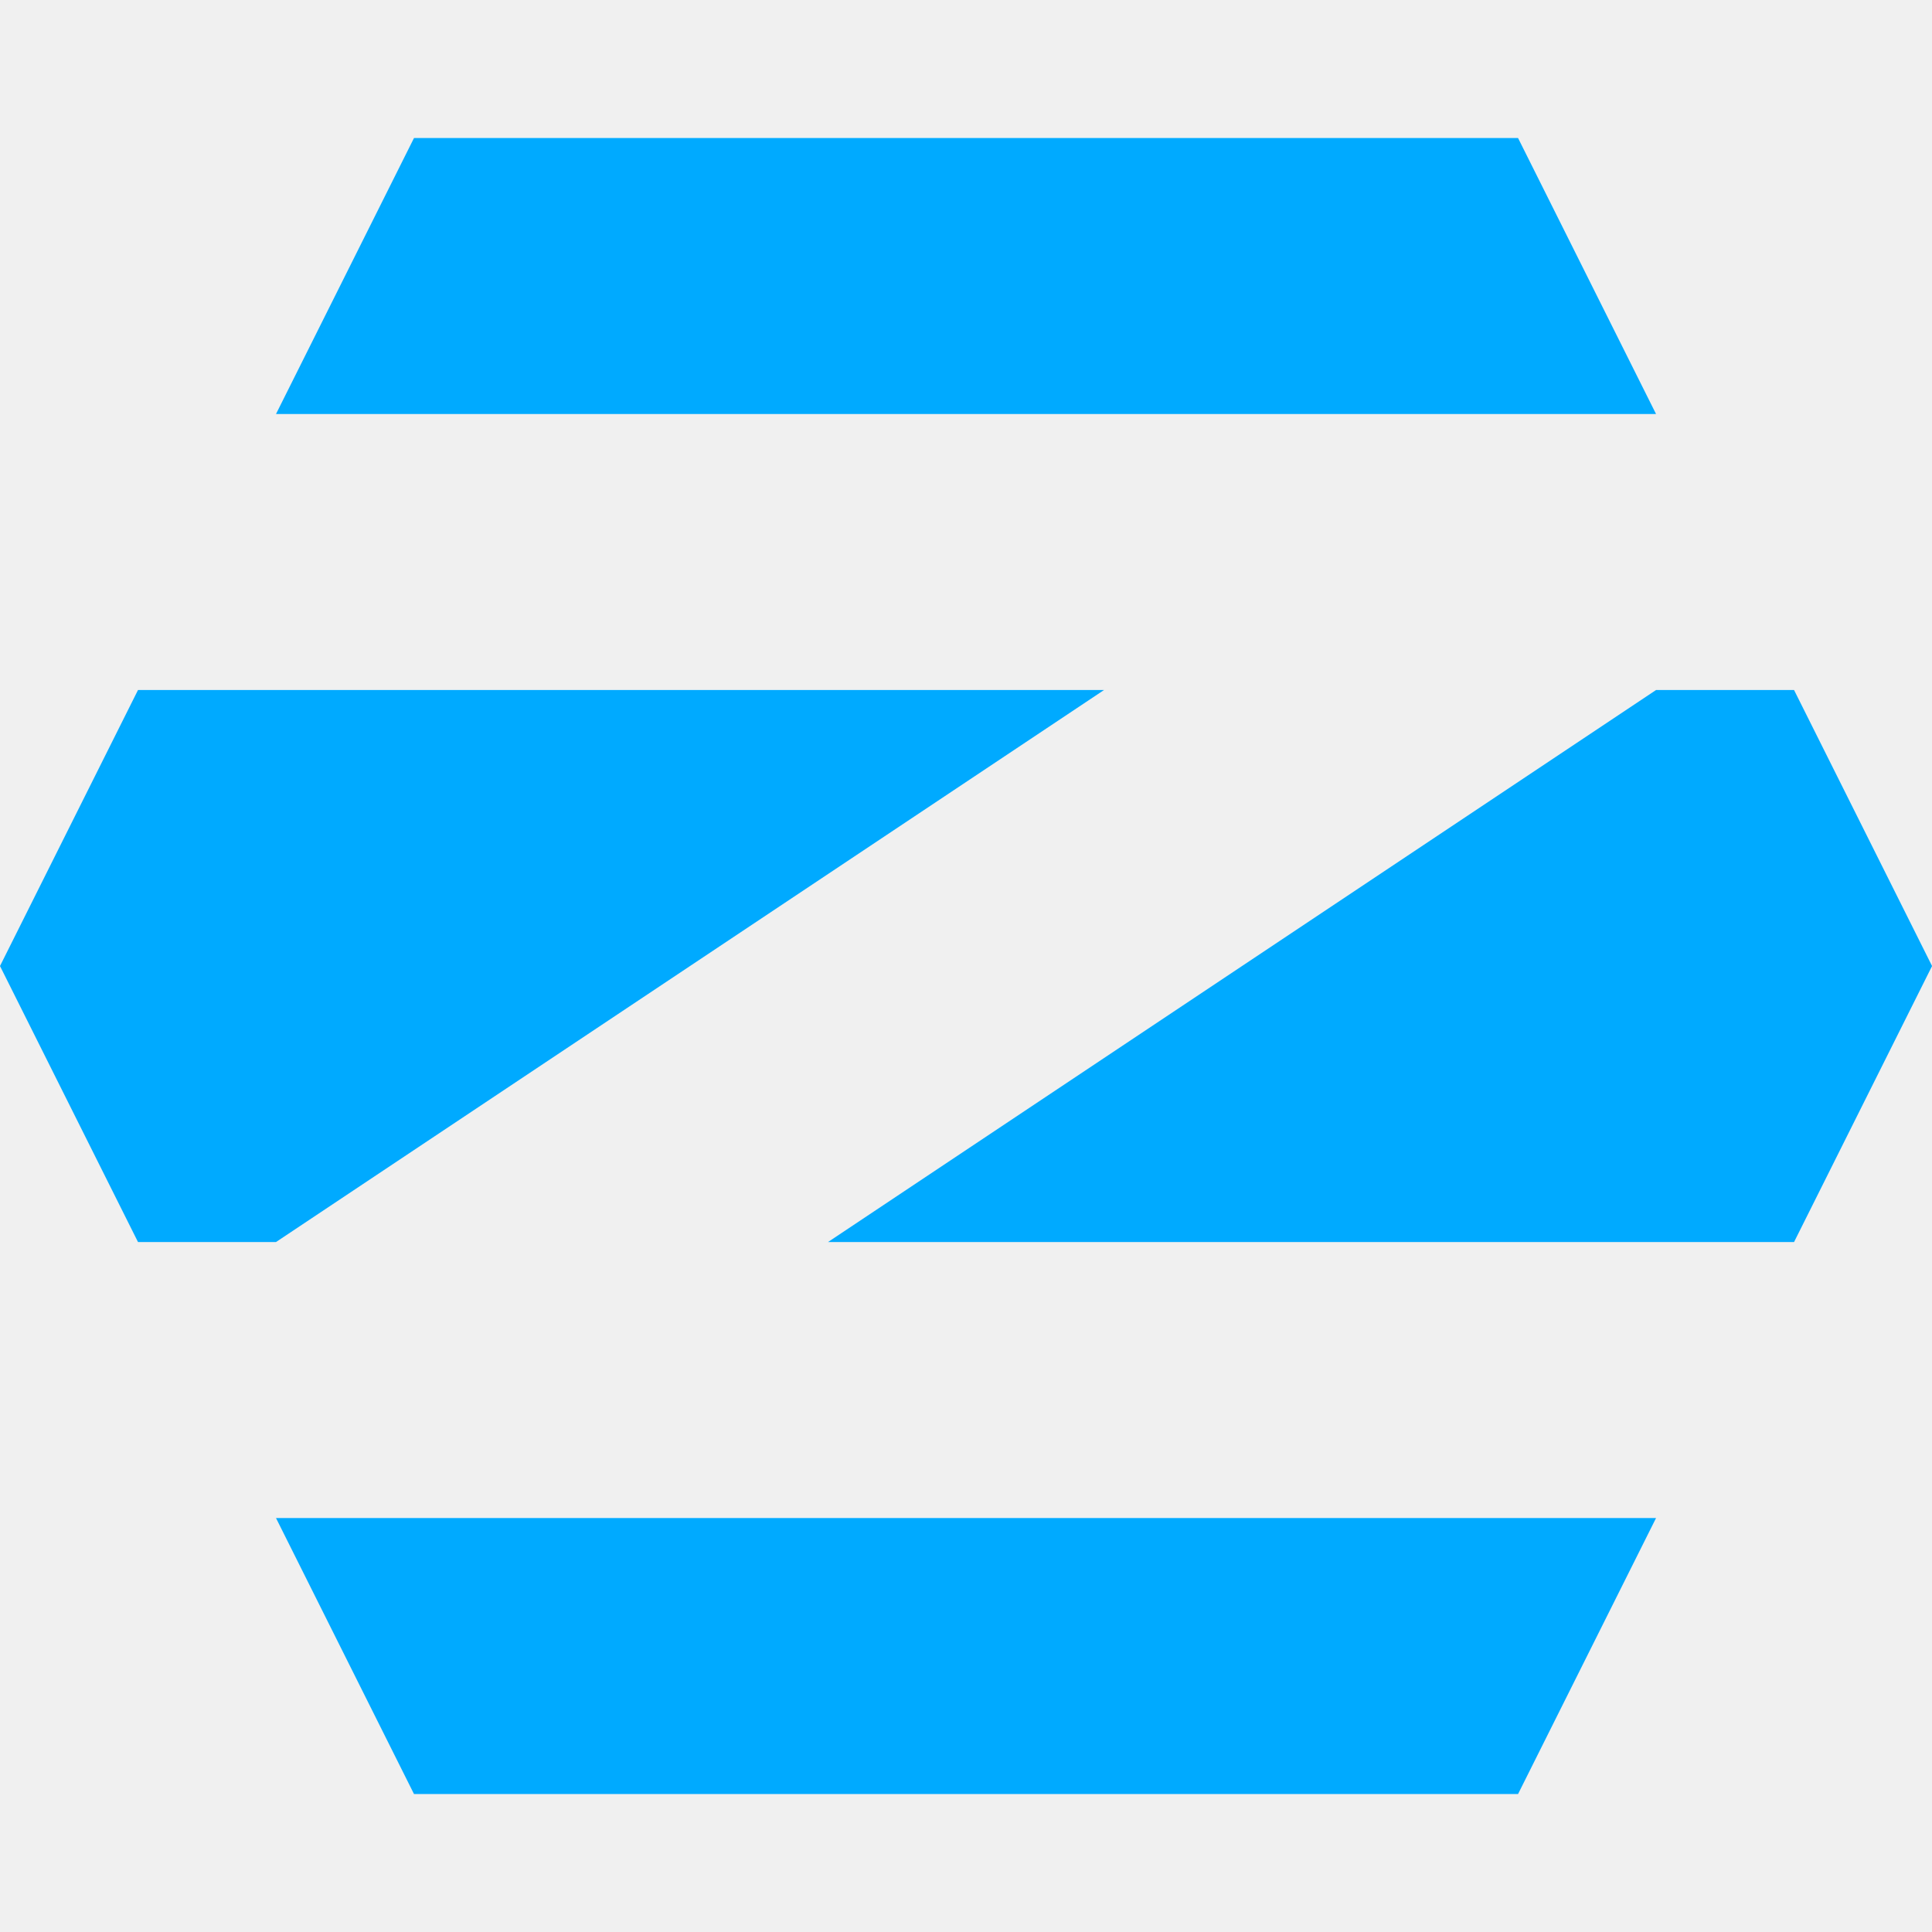
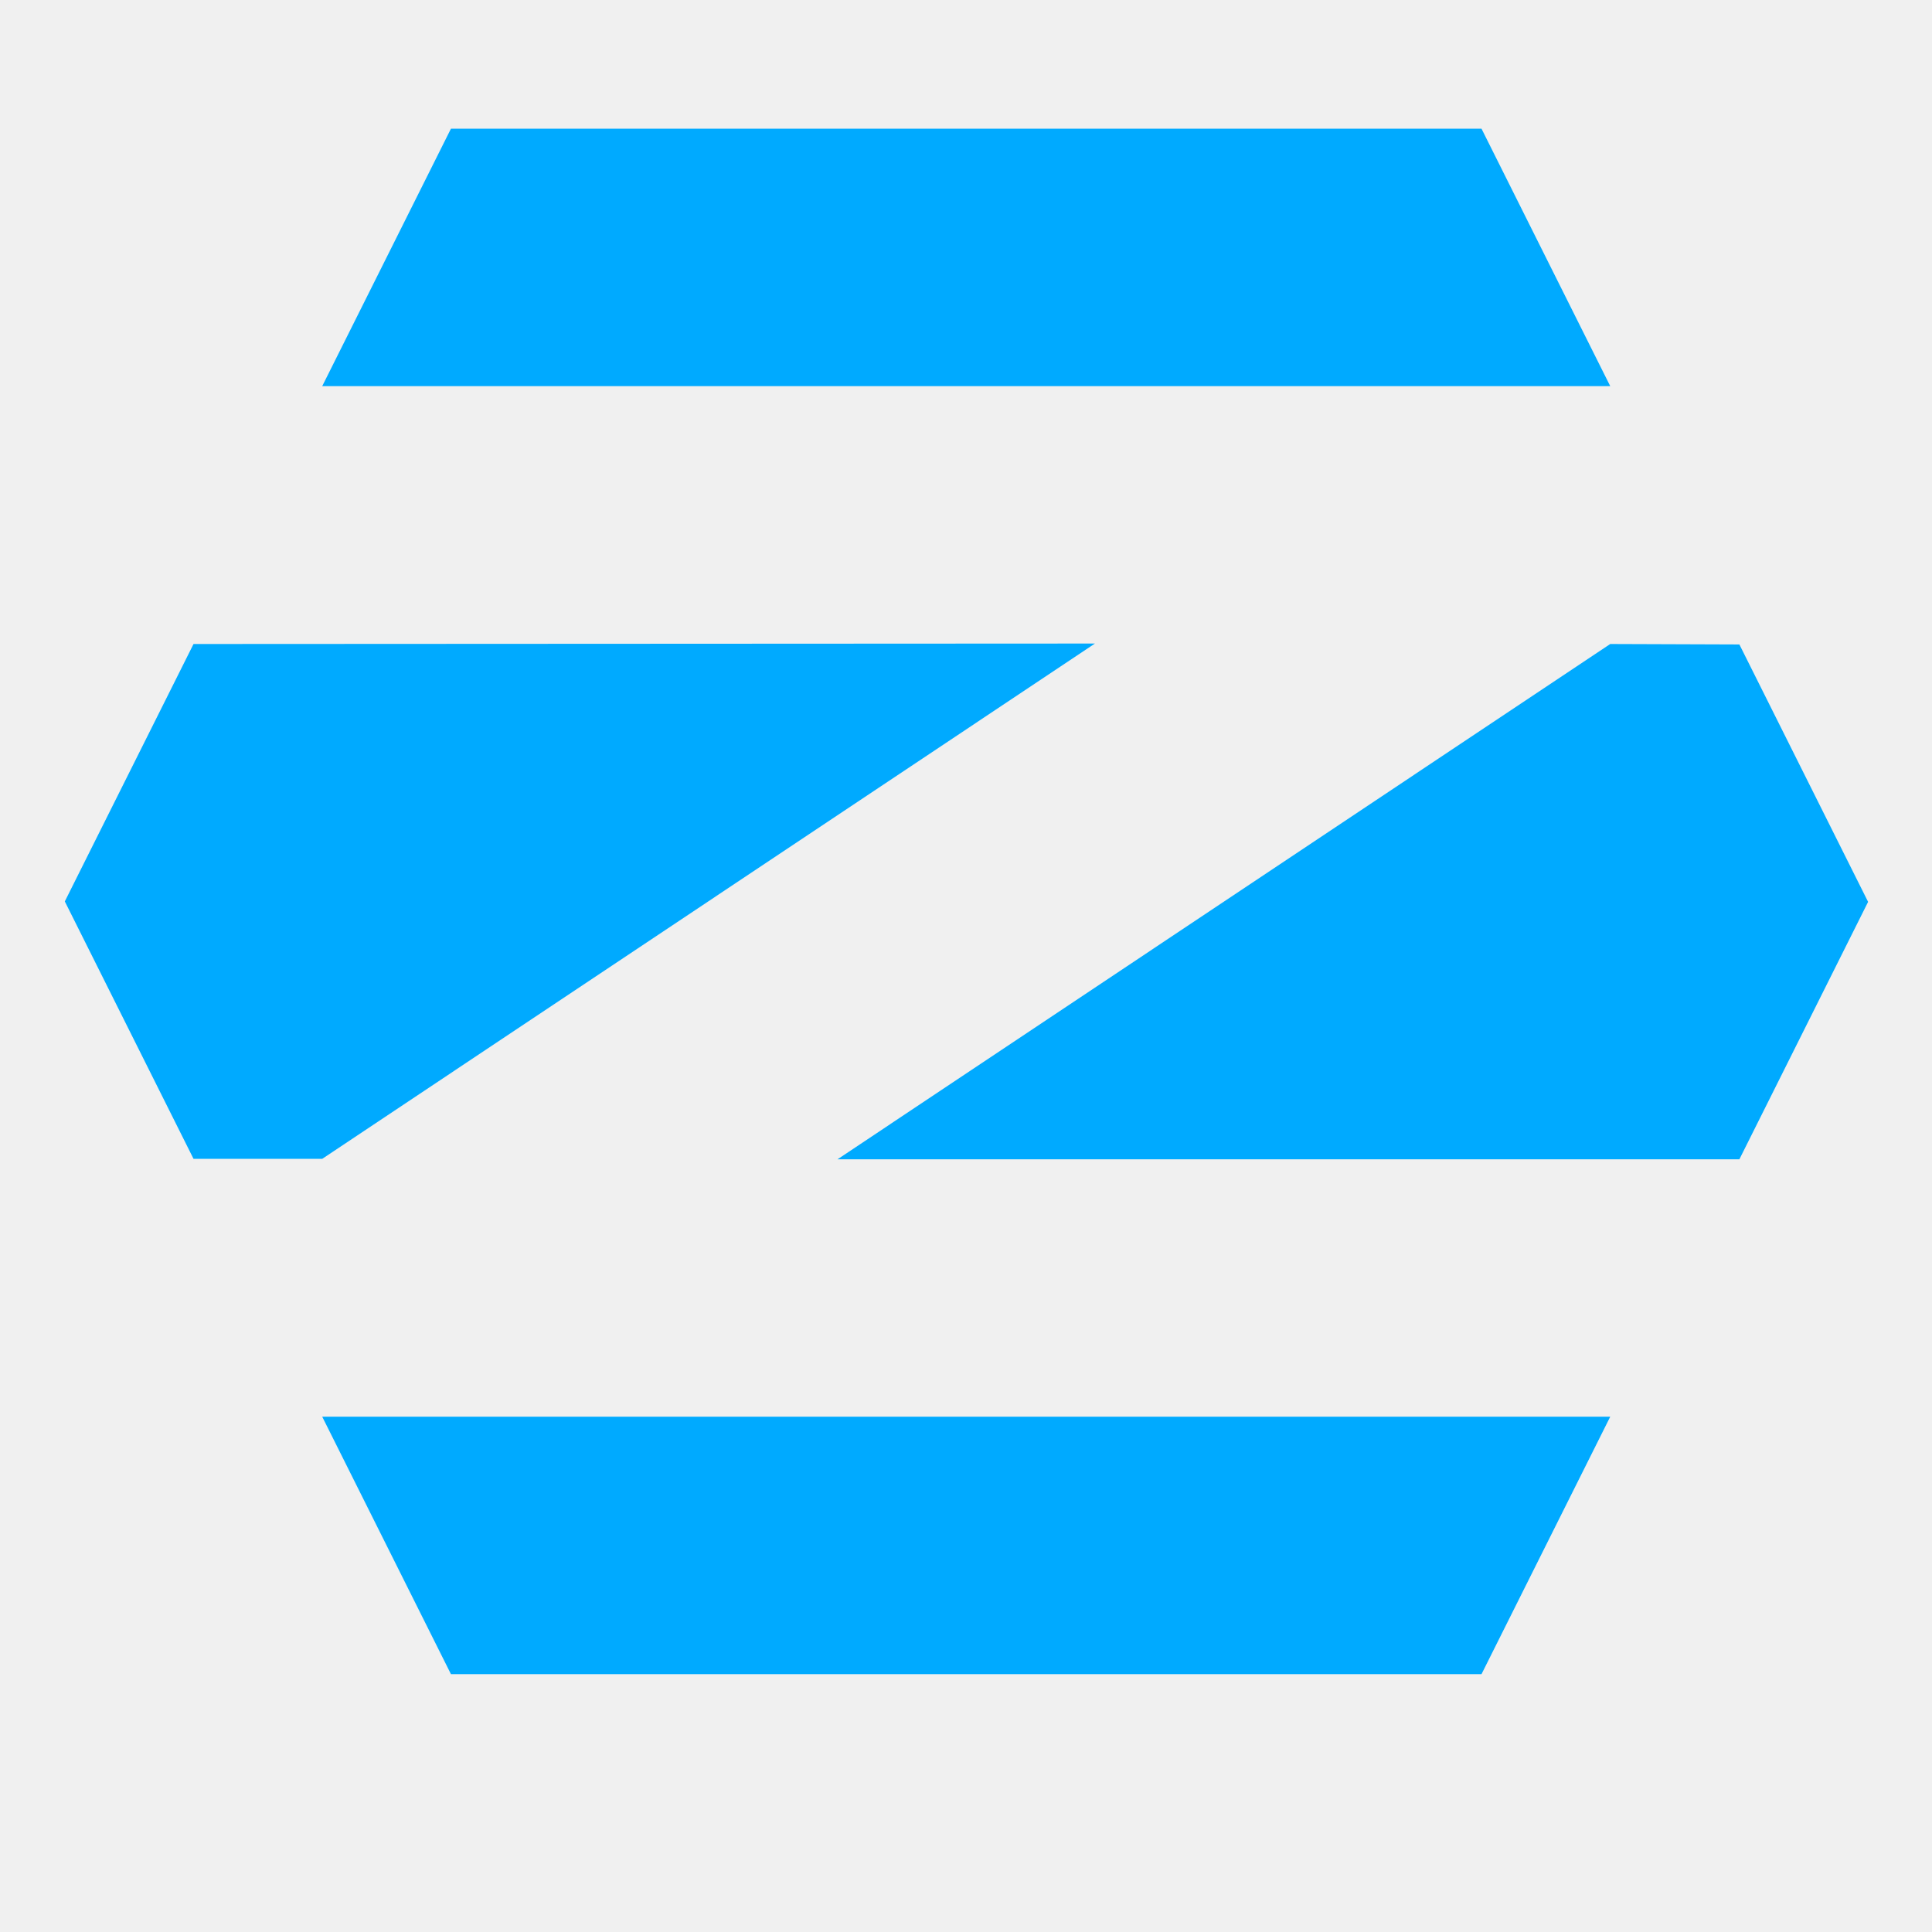
- <svg xmlns="http://www.w3.org/2000/svg" xmlns:xlink="http://www.w3.org/1999/xlink" width="14" viewBox="0 0 3.951 3.951" height="14" id="svg2" version="1.1">
-   <defs id="defs4">
-     <clipPath id="clipPath6">
-       <rect height="208.57" y="1580.93" x="-830" width="477.14" id="rect8" style="fill:#ffff00" />
-     </clipPath>
-     <clipPath id="clipPath10">
-       <rect height="208.57" y="1580.93" x="-830" width="477.14" id="rect12" style="fill:#ffff00" />
-     </clipPath>
-     <clipPath id="clipPath14">
-       <rect height="208.57" y="1580.93" x="-830" width="477.14" id="rect16" style="fill:#ffff00" />
-     </clipPath>
-     <clipPath id="clipPath18">
-       <rect height="208.57" y="1580.93" x="-830" width="477.14" id="rect20" style="fill:#ffff00" />
-     </clipPath>
-     <clipPath id="clipPath22">
-       <rect transform="matrix(0.99975,-0.02255,0.02255,0.99975,0,0)" height="240.87" y="780.64" x="294.93" width="357.87" id="rect24" style="fill:#ff0000" />
-     </clipPath>
-     <clipPath id="clipPath26">
-       <rect height="195" y="857.54" width="301.43" id="rect28" x="0" style="fill:#ffffff" />
-     </clipPath>
-     <clipPath id="clipPath30">
-       <rect height="208.57" y="1580.93" x="-830" width="477.14" id="rect32" style="fill:#ffff00" />
-     </clipPath>
-     <clipPath id="clipPath34">
-       <rect height="30.01" y="977.09" x="276.37" width="79.48" id="rect36" style="fill:#e20a17" />
-     </clipPath>
-     <clipPath id="clipPath38">
-       <rect transform="matrix(0.937429,0.3481765,-0.3481765,0.937429,0,0)" height="37.48" y="0.064" x="8.208" width="506.46" id="rect40" style="fill:#162d50" />
-     </clipPath>
-     <clipPath id="clipPath42">
-       <rect transform="matrix(0.999992,0.00399993,-0.00399993,0.999992,0,0)" height="318.4" y="758.67" x="218.9" width="357.38" id="rect44" style="fill:#ffffff" />
-     </clipPath>
-     <clipPath id="clipPath46">
-       <rect transform="matrix(0.999992,0.00399993,-0.00399993,0.999992,0,0)" height="318.4" y="758.67" x="218.9" width="357.38" id="rect48" style="fill:#ffffff" />
-     </clipPath>
-     <clipPath id="clipPath50">
-       <rect transform="matrix(0.937429,0.3481765,-0.3481765,0.937429,0,0)" height="37.48" y="0.064" x="8.208" width="506.46" id="rect52" style="fill:#162d50" />
-     </clipPath>
-     <clipPath id="clipPath54">
-       <rect height="208.57" y="1580.93" x="-830" width="477.14" id="rect56" style="fill:#ffff00" />
-     </clipPath>
-     <clipPath id="clipPath58">
-       <rect transform="matrix(0.999942,0.01077022,-0.01077022,0.999942,0,0)" height="235.88" y="804.24" x="221.39" width="350.46" id="rect60" />
-     </clipPath>
-     <clipPath id="clipPath62">
-       <rect transform="matrix(0.999996,0.00282848,-0.00282848,0.999996,0,0)" height="279.03" y="793.52" x="257.32" width="287.43" id="rect64" style="fill:#ffffff" />
-     </clipPath>
-     <clipPath id="clipPath66">
-       <rect height="195" y="0.06" width="301.43" id="rect68" x="0" style="fill:#ffffff" />
-     </clipPath>
-     <clipPath id="clipPath70">
-       <rect height="195" y="857.54" width="301.43" id="rect72" x="0" style="fill:#ffffff" />
-     </clipPath>
-     <path clip-path="url(#2)" id="0" d="m 699.286,672.932 a 40.714,40.714 0 1 1 -81.429,0 40.714,40.714 0 1 1 81.429,0 z" style="fill:#44aa00" />
-     <clipPath id="clipPath75">
-       <use xlink:href="#0" transform="matrix(4.3233,0,0,4.3233,-2450.68,-2667.55)" id="use77" x="0" y="0" width="100%" height="100%" />
-     </clipPath>
-     <clipPath id="clipPath79">
-       <rect transform="matrix(0.887416,0.4609694,-0.4609694,0.887416,0,0)" height="41.39" y="815.74" x="448.12" width="63.987" id="rect81" style="fill:#ffffff" />
-     </clipPath>
-     <clipPath id="clipPath83">
-       <rect height="195" y="857.54" width="301.43" id="rect85" x="0" style="fill:#ffffff" />
-     </clipPath>
-     <clipPath id="clipPath87">
-       <rect height="208.57" y="1580.93" x="-830" width="477.14" id="rect89" style="fill:#ffff00" />
-     </clipPath>
-     <clipPath id="clipPath91">
-       <rect height="208.57" y="1580.93" x="-830" width="477.14" id="rect93" style="fill:#ffff00" />
-     </clipPath>
-     <clipPath id="clipPath95">
-       <rect height="208.57" y="1580.93" x="-830" width="477.14" id="rect97" style="fill:#ffff00" />
-     </clipPath>
-     <clipPath id="clipPath99">
-       <rect height="208.57" y="1580.93" x="-830" width="477.14" id="rect101" style="fill:#ffff00" />
-     </clipPath>
-     <clipPath id="clipPath103">
-       <rect height="208.57" y="1580.93" x="-830" width="477.14" id="rect105" style="fill:#ffff00" />
-     </clipPath>
-     <clipPath id="clipPath107">
-       <use xlink:href="#0" id="use109" x="0" y="0" width="100%" height="100%" />
-     </clipPath>
-     <clipPath id="clipPath111">
-       <rect height="208.57" y="1580.93" x="-830" width="477.14" id="rect113" style="fill:#ffff00" />
-     </clipPath>
-     <path id="1" d="m 699.286,672.932 a 40.714,40.714 0 1 1 -81.429,0 40.714,40.714 0 1 1 81.429,0 z" style="fill:#44aa00" />
-     <clipPath id="2">
-       <use xlink:href="#1" id="use117" x="0" y="0" width="100%" height="100%" />
-     </clipPath>
-     <clipPath id="clipPath119">
-       <use transform="matrix(4.3233,0,0,4.3233,-2450.68,-2667.55)" xlink:href="#1" id="use121" x="0" y="0" width="100%" height="100%" />
-     </clipPath>
-     <linearGradient gradientUnits="userSpaceOnUse" x2="0" y2="40" y1="280" xlink:href="#4" id="3" gradientTransform="matrix(0.175,0,0,0.175,302.8,216)" />
-     <linearGradient id="4">
-       <stop stop-color="#151515" id="stop125" />
-       <stop stop-color="#222" offset="1" id="stop127" />
-     </linearGradient>
-     <linearGradient gradientUnits="userSpaceOnUse" x2="0" y2="90" y1="230" xlink:href="#4" id="5" gradientTransform="matrix(0.375,0,0,0.375,298,16)" />
-     <linearGradient gradientUnits="userSpaceOnUse" x2="0" y2="90" y1="230" xlink:href="#4" id="6" gradientTransform="matrix(0.25,0,0,0.25,300,132)" />
-     <clipPath id="clipPath131">
-       <rect height="20" rx="4" y="78" x="434" width="20" id="rect133" style="color:#bebebe" />
-     </clipPath>
-     <clipPath id="clipPath135">
-       <rect height="22" rx="4" y="77" x="433" width="22" id="rect137" style="color:#bebebe" />
-     </clipPath>
-     <clipPath id="clipPath139">
-       <rect height="22" rx="5" y="77" x="433" width="22" id="rect141" style="color:#bebebe" />
-     </clipPath>
-     <clipPath id="clipPath143">
-       <rect height="30" rx="6" y="29" x="433" width="30" id="rect145" style="color:#bebebe" />
-     </clipPath>
-     <clipPath id="clipPath147">
-       <rect transform="matrix(0,-1,1,0,0,0)" height="60" rx="12.5" y="142" x="306" width="60" id="rect149" style="color:#bebebe;fill:url(#6)" />
-     </clipPath>
-     <clipPath id="clipPath151">
-       <rect height="90" rx="18.75" y="31" x="307" width="90" id="rect153" style="color:#bebebe;fill:url(#5)" />
-     </clipPath>
-     <clipPath id="clipPath155">
-       <rect height="30" rx="4" y="29" x="433" width="30" id="rect157" style="color:#bebebe;opacity:0.2;fill:#6d6d6d" />
-     </clipPath>
-     <clipPath id="clipPath159">
-       <rect height="22" rx="3" y="77" x="433" width="22" id="rect161" style="color:#bebebe;opacity:0.2;fill:#6d6d6d" />
-     </clipPath>
-     <clipPath id="clipPath163">
-       <path d="m 144,70 c -49.706,0 -90,40.294 -90,90 0,49.706 40.294,90 90,90 49.706,0 90,-40.294 90,-90 0,-49.706 -40.294,-90 -90,-90 z m 0,32.188 c 32.033,0 58,25.967 58,58 0,32.033 -25.967,58 -58,58 -32.033,0 -58,-25.967 -58,-58 0,-32.033 25.967,-58 58,-58 z" id="path165" />
-     </clipPath>
-     <clipPath id="clipPath167">
-       <rect height="16" rx="3" y="116" x="432" width="16" id="rect169" style="color:#bebebe" />
-     </clipPath>
-     <clipPath id="clipPath171">
-       <path d="m 145,215 c 33.137,0 60,-26.863 60,-60 0,-33.137 -26.863,-60 -60,-60 -33.137,0 -60,26.863 -60,60 0,12.507 3.829,24.106 10.375,33.719 L 89,211 111.281,204.625 C 120.894,211.172 132.493,215 145,215 Z" id="path173" />
-     </clipPath>
-     <clipPath id="clipPath175">
-       <path d="m 152,204 a 8,8 0 1 1 -16,0 8,8 0 1 1 16,0 z" id="path177" />
-     </clipPath>
-     <clipPath id="clipPath179">
-       <path d="m 98.031,23.191 c -41.492,1.052 -74.844,35.068 -74.844,76.812 0,42.407 34.406,76.812 76.812,76.812 42.407,0 76.812,-34.406 76.812,-76.812 0,-42.407 -34.406,-76.812 -76.812,-76.812 -0.663,0 -1.31,-0.017 -1.969,0 z M 100,50.66 c 27.245,0 49.344,22.099 49.344,49.344 -1e-5,27.245 -22.099,49.344 -49.344,49.344 -27.245,-1e-5 -49.344,-22.099 -49.344,-49.344 0,-27.245 22.099,-49.344 49.344,-49.344 z" id="path181" />
-     </clipPath>
-     <clipPath id="clipPath183">
-       <rect height="16" rx="2" y="116" x="432" width="16" id="rect185" style="color:#bebebe;opacity:0.2;fill:#6d6d6d" />
-     </clipPath>
-     <clipPath id="clipPath187">
-       <rect height="240" rx="50" y="36" x="24" width="240" id="rect189" style="color:#bebebe;fill:#986767" />
-     </clipPath>
-     <clipPath id="clipPath191">
-       <rect transform="matrix(0,1,-1,0,0,0)" height="42" rx="9" y="223" x="307" width="42" id="rect193" style="color:#bebebe;fill:url(#3)" />
-     </clipPath>
-     <linearGradient gradientTransform="matrix(1.10526,0,0,1.10526,-134.2803,-295.7649)" xlink:href="#0-3" id="1-5" y1="279.1" y2="268.33" gradientUnits="userSpaceOnUse" x2="0" />
-     <linearGradient id="0-3">
-       <stop stop-color="#dcdcdc" id="stop5956" />
-       <stop offset="1" stop-color="#f9f9f9" id="stop5958" />
-     </linearGradient>
-   </defs>
-   <path style="fill:#00aaff;fill-rule:evenodd;stroke:none;stroke-width:0.282px;stroke-linecap:butt;stroke-linejoin:miter;stroke-opacity:1;fill-opacity:1;opacity:1" d="M 3 1 L 2 3 L 12 3 L 11 1 L 3 1 z M 1 5 L 0 7 L 1 9 L 2 9 L 8 5 L 1 5 z M 12 5 L 6 9 L 13 9 L 14 7 L 13 5 L 12 5 z M 2 11 L 3 13 L 11 13 L 12 11 L 2 11 z " transform="scale(0.2822222,0.2822222)" id="path3439" />
+ <svg xmlns="http://www.w3.org/2000/svg" width="15" height="15" version="1.1" viewBox="0 0 4.233 4.233">
+   <path d="m0.988 0.282-0.282 0.564h2.822l-0.282-0.564zm-0.564 1.129-0.282 0.564 0.282 0.564h0.282l1.693-1.129zm3.104 0-1.693 1.129h1.976l0.282-0.564-0.282-0.564zm-2.822 1.693 0.282 0.564h2.258l0.282-0.564z" style="fill-rule:evenodd;fill:#0af" />
</svg>
